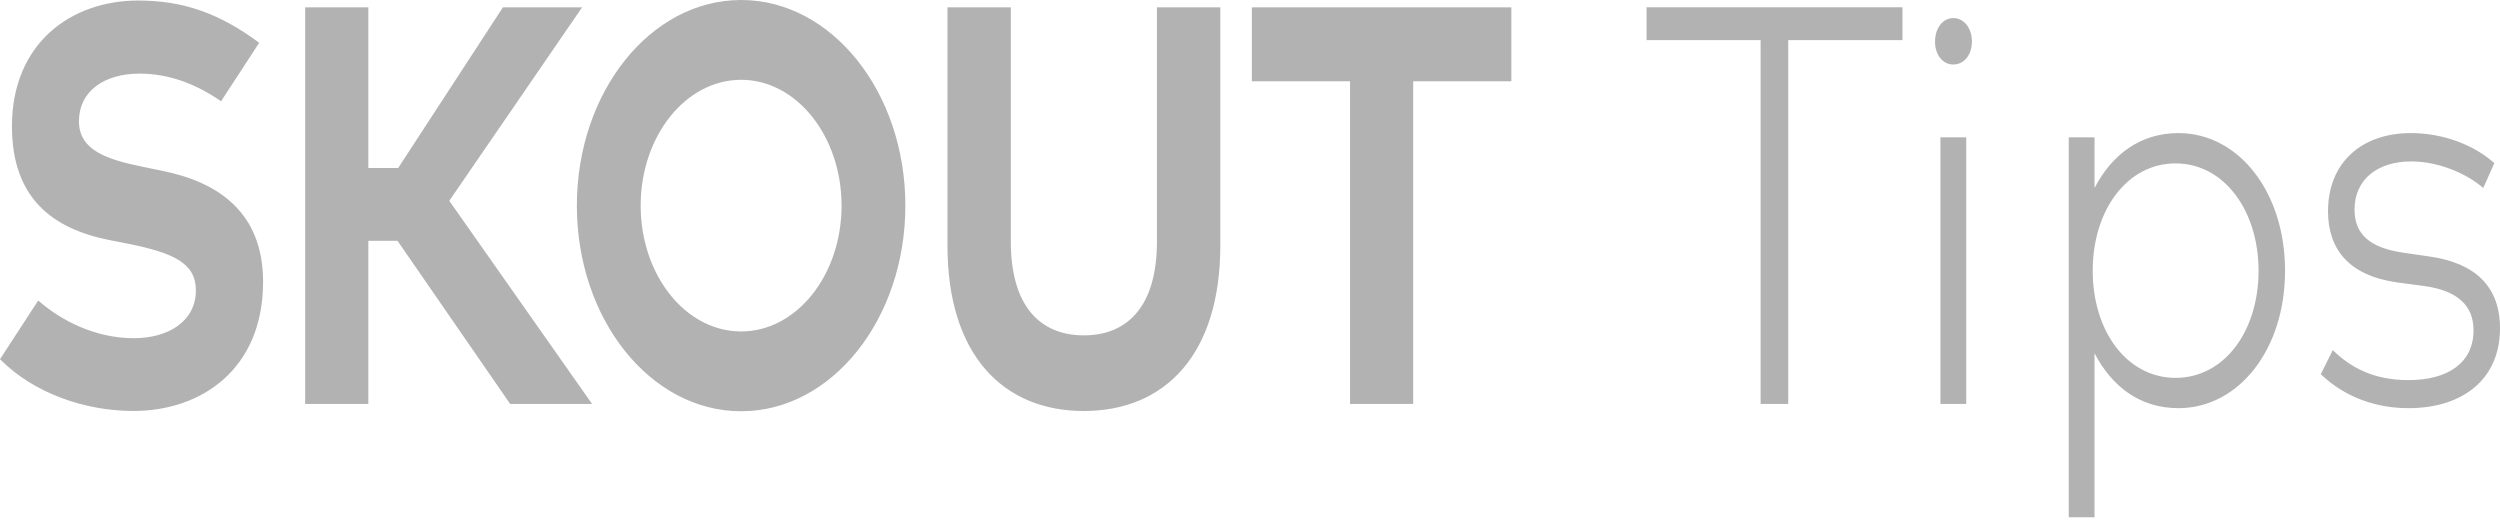
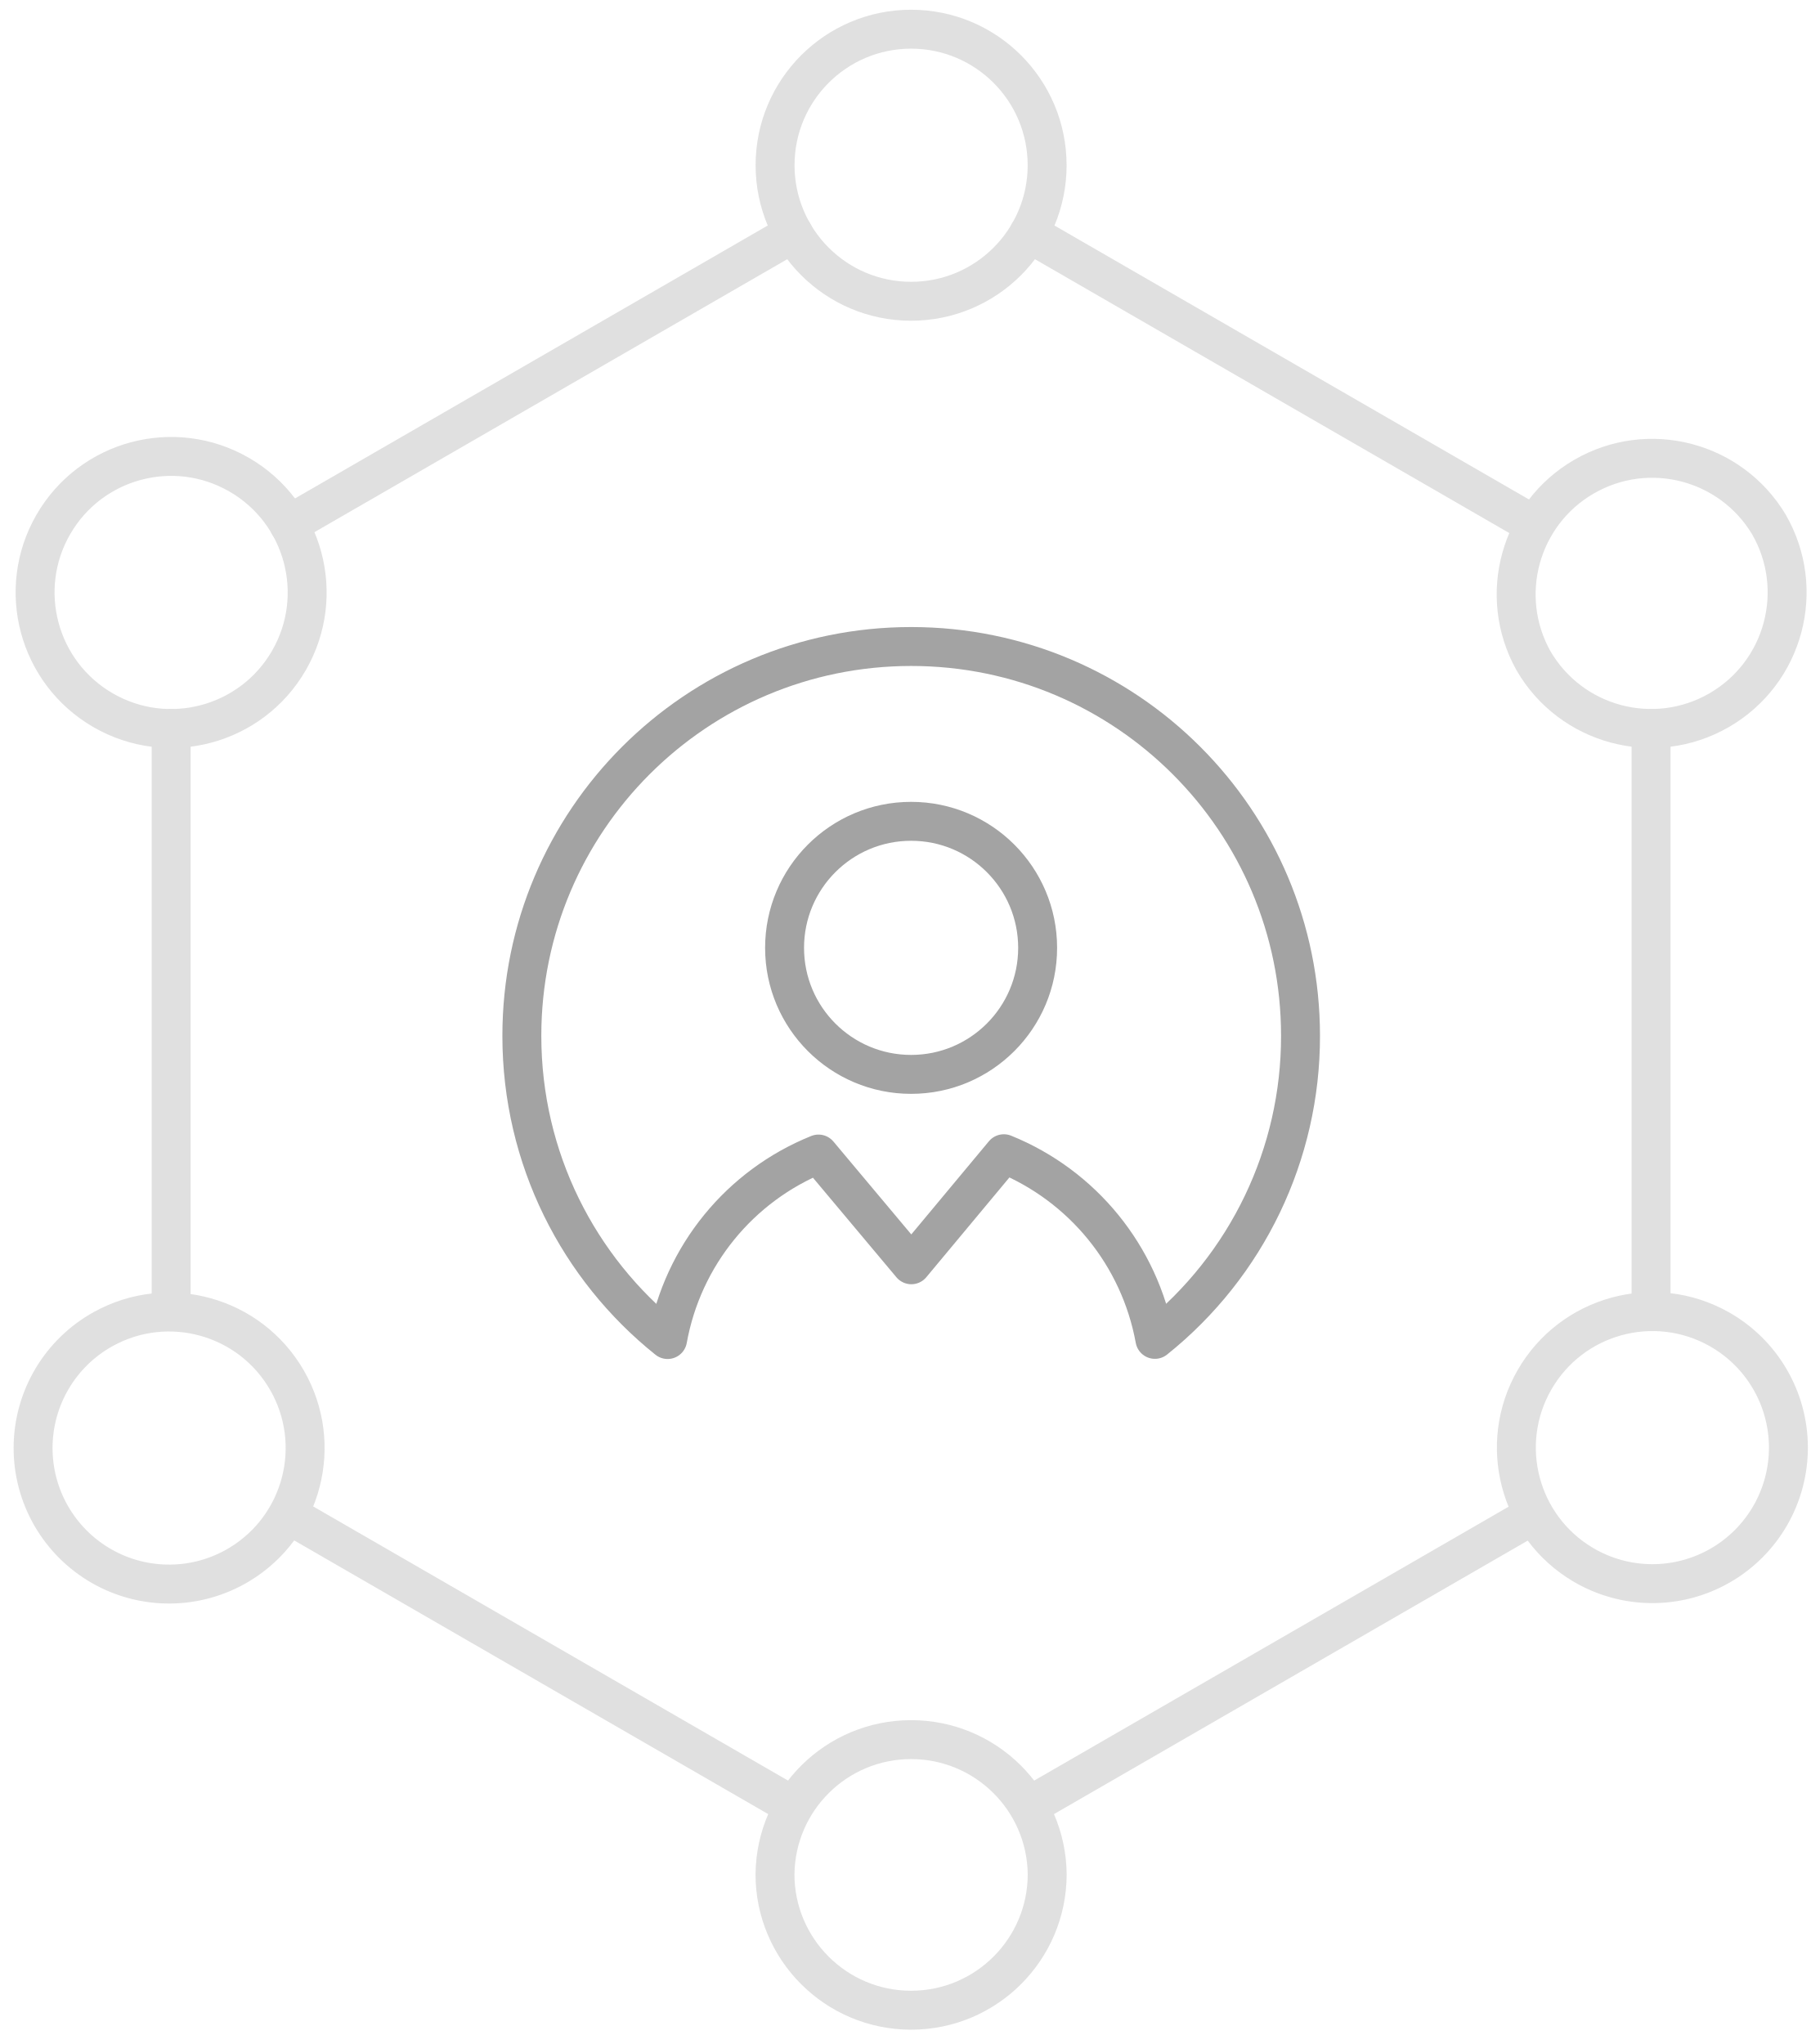
- <svg xmlns="http://www.w3.org/2000/svg" width="90" height="19" viewBox="0 0 90 19" fill="none">
-   <path fill-rule="evenodd" clip-rule="evenodd" d="M69.856 14.541H70.785V4.943H69.856V14.541ZM45.067 2.925H48.602V14.541H50.875V2.925H54.409V0.265H45.067V2.925ZM59.276 1.445H63.382V14.541H64.376V1.445H68.489V0.262H59.276V1.445ZM87.483 9.237L86.506 9.095C85.325 8.921 84.763 8.442 84.763 7.544C84.763 6.453 85.602 5.811 86.799 5.811C87.866 5.811 88.884 6.31 89.397 6.769L89.796 5.872C89.104 5.25 88.004 4.791 86.791 4.791C85.023 4.791 83.809 5.851 83.809 7.605C83.809 8.972 84.559 9.921 86.294 10.166L87.279 10.298C88.461 10.461 89.047 10.992 89.047 11.889C89.047 13.082 88.094 13.684 86.709 13.684C85.39 13.684 84.575 13.185 83.981 12.603L83.549 13.47C84.437 14.327 85.585 14.694 86.701 14.694C88.672 14.694 90 13.644 90 11.818C90 10.298 89.088 9.472 87.483 9.237ZM70.321 0.65C69.939 0.65 69.661 1.017 69.661 1.496C69.661 1.976 69.939 2.322 70.321 2.322C70.704 2.322 70.989 1.976 70.989 1.496C70.989 1.017 70.704 0.65 70.321 0.65ZM78.319 13.603C76.592 13.603 75.338 11.951 75.338 9.747C75.338 7.544 76.592 5.882 78.319 5.882C80.07 5.882 81.308 7.585 81.308 9.747C81.308 11.92 80.079 13.603 78.319 13.603ZM78.425 4.791C77.032 4.791 76.014 5.587 75.403 6.769V4.943H74.475V18.621H75.403V12.715C76.022 13.909 77.032 14.694 78.425 14.694C80.576 14.694 82.262 12.603 82.262 9.747C82.262 6.892 80.576 4.791 78.425 4.791ZM20.955 0.265H18.104L14.335 6.047H13.26V0.265H10.986V14.541H13.26V8.668H14.31L18.366 14.541H21.315L16.174 7.229L20.955 0.265ZM41.65 8.699C41.65 11.034 40.582 12.073 39.019 12.073C37.456 12.073 36.39 11.034 36.39 8.699V0.265H34.109V8.841C34.109 12.787 36.121 14.796 39.019 14.796C41.92 14.796 43.931 12.787 43.931 8.841V0.265H41.65V8.699ZM26.681 11.932C24.682 11.932 23.064 9.905 23.064 7.403C23.064 4.903 24.682 2.873 26.681 2.873C28.677 2.873 30.296 4.903 30.296 7.403C30.296 9.905 28.677 11.932 26.681 11.932ZM26.681 0C23.414 0 20.767 3.315 20.767 7.403C20.767 11.491 23.414 14.805 26.681 14.805C29.946 14.805 32.593 11.491 32.593 7.403C32.593 3.315 29.946 0 26.681 0ZM5.837 6.149L5.195 6.016C3.826 5.741 2.842 5.404 2.842 4.364C2.842 3.282 3.754 2.65 5.023 2.65C6.136 2.65 7.118 3.064 7.958 3.645L9.331 1.54C7.889 0.469 6.58 0.019 4.975 0.019C2.548 0.019 0.43 1.568 0.43 4.545C0.43 7.138 1.896 8.228 3.908 8.636L4.631 8.778C6.22 9.103 7.052 9.461 7.052 10.452C7.052 11.551 6.082 12.175 4.812 12.175C3.448 12.175 2.211 11.554 1.376 10.818L0 12.931C1.222 14.164 3.068 14.795 4.804 14.795C7.256 14.795 9.471 13.285 9.471 10.146C9.471 7.667 7.883 6.557 5.837 6.149Z" fill="#B2B2B2" />
+ <svg xmlns="http://www.w3.org/2000/svg" width="93" height="105" fill="none">
+   <g opacity=".4" stroke-width="2" stroke-linecap="round" stroke-linejoin="round">
+     <path clip-rule="evenodd" d="M46.807 33.211c-11.05 0-20 8.952-20 20 0 6.312 2.92 11.944 7.487 15.6a12.696 12.696 0 017.752-9.528l4.769 5.688 4.752-5.704a12.759 12.759 0 017.76 9.536 19.932 19.932 0 007.48-15.592c0-11.048-8.952-20-20-20z" stroke="#1A1A1A" />
+     <path clip-rule="evenodd" d="M53.303 48.691a6.5 6.5 0 10-13 0 6.5 6.5 0 0013 0z" stroke="#1A1A1A" />
+     <path d="M14.836 77.817l25.913 14.961M8.791 37.418v29.92m76.023-29.92v29.92M40.755 11.979L14.838 26.942m63.929 0L52.852 11.98m.003 80.799l25.913-14.96" stroke="#B2B2B2" />
+     <path clip-rule="evenodd" d="M53.79 8.487A6.988 6.988 0 0046.803 1.5a6.988 6.988 0 106.988 6.987zM12.284 24.383a6.987 6.987 0 10-6.986 12.103 6.987 6.987 0 006.986-12.103zM5.298 68.276a6.987 6.987 0 106.986 12.1 6.987 6.987 0 00-6.986-12.1zM39.81 96.273a6.992 6.992 0 1013.984-.001 6.992 6.992 0 00-13.983.001zm41.513-15.896a6.987 6.987 0 106.985-12.102 6.987 6.987 0 00-6.985 12.102zm6.987-43.893a6.988 6.988 0 002.557-9.544 6.988 6.988 0 00-12.102 6.987 6.988 6.988 0 009.544 2.557z" stroke="#B2B2B2" />
+   </g>
</svg>
